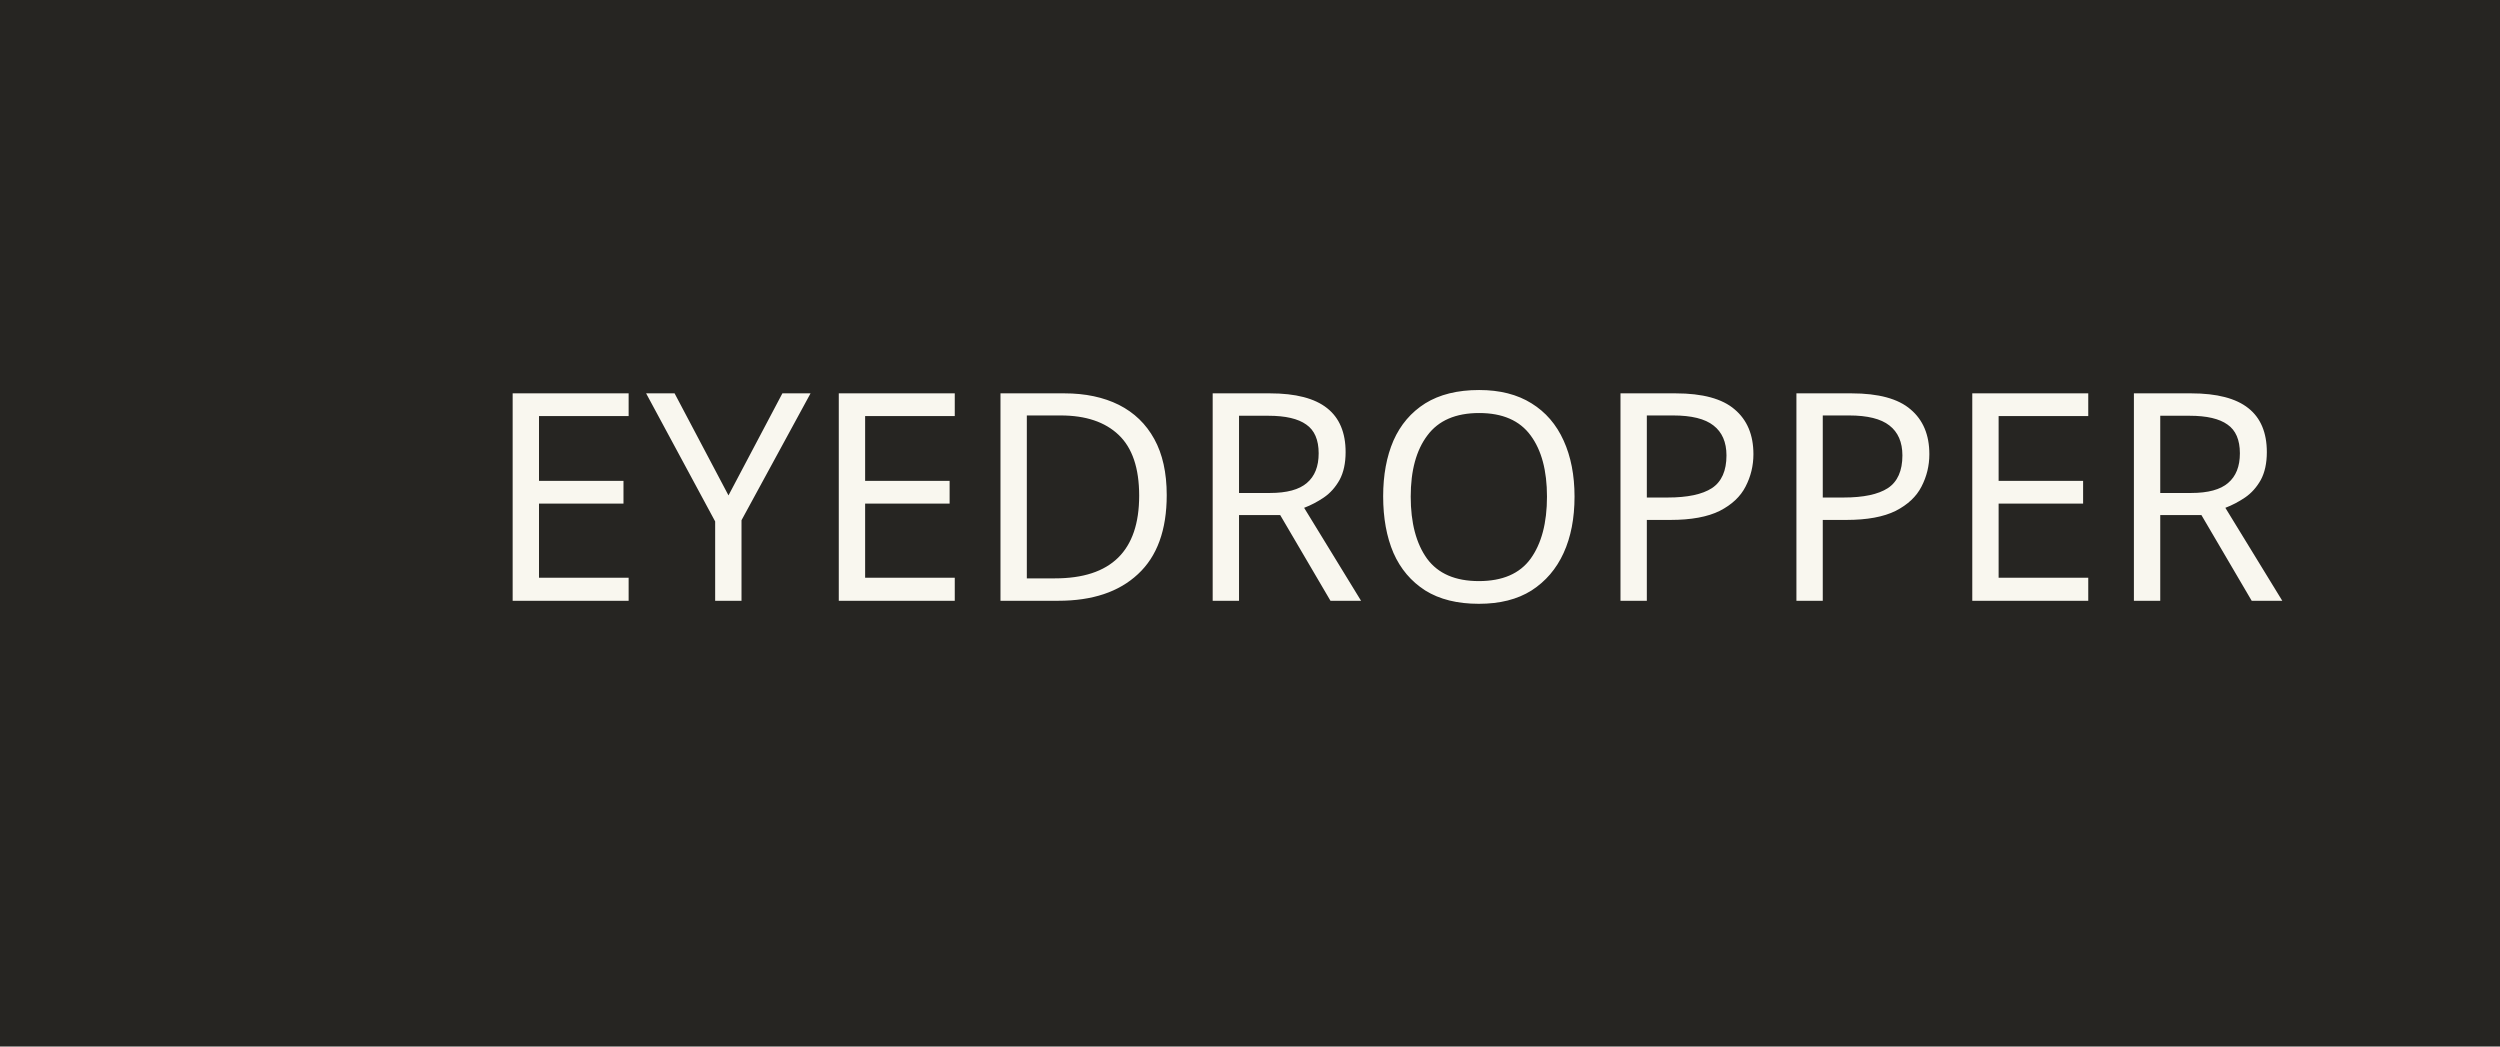
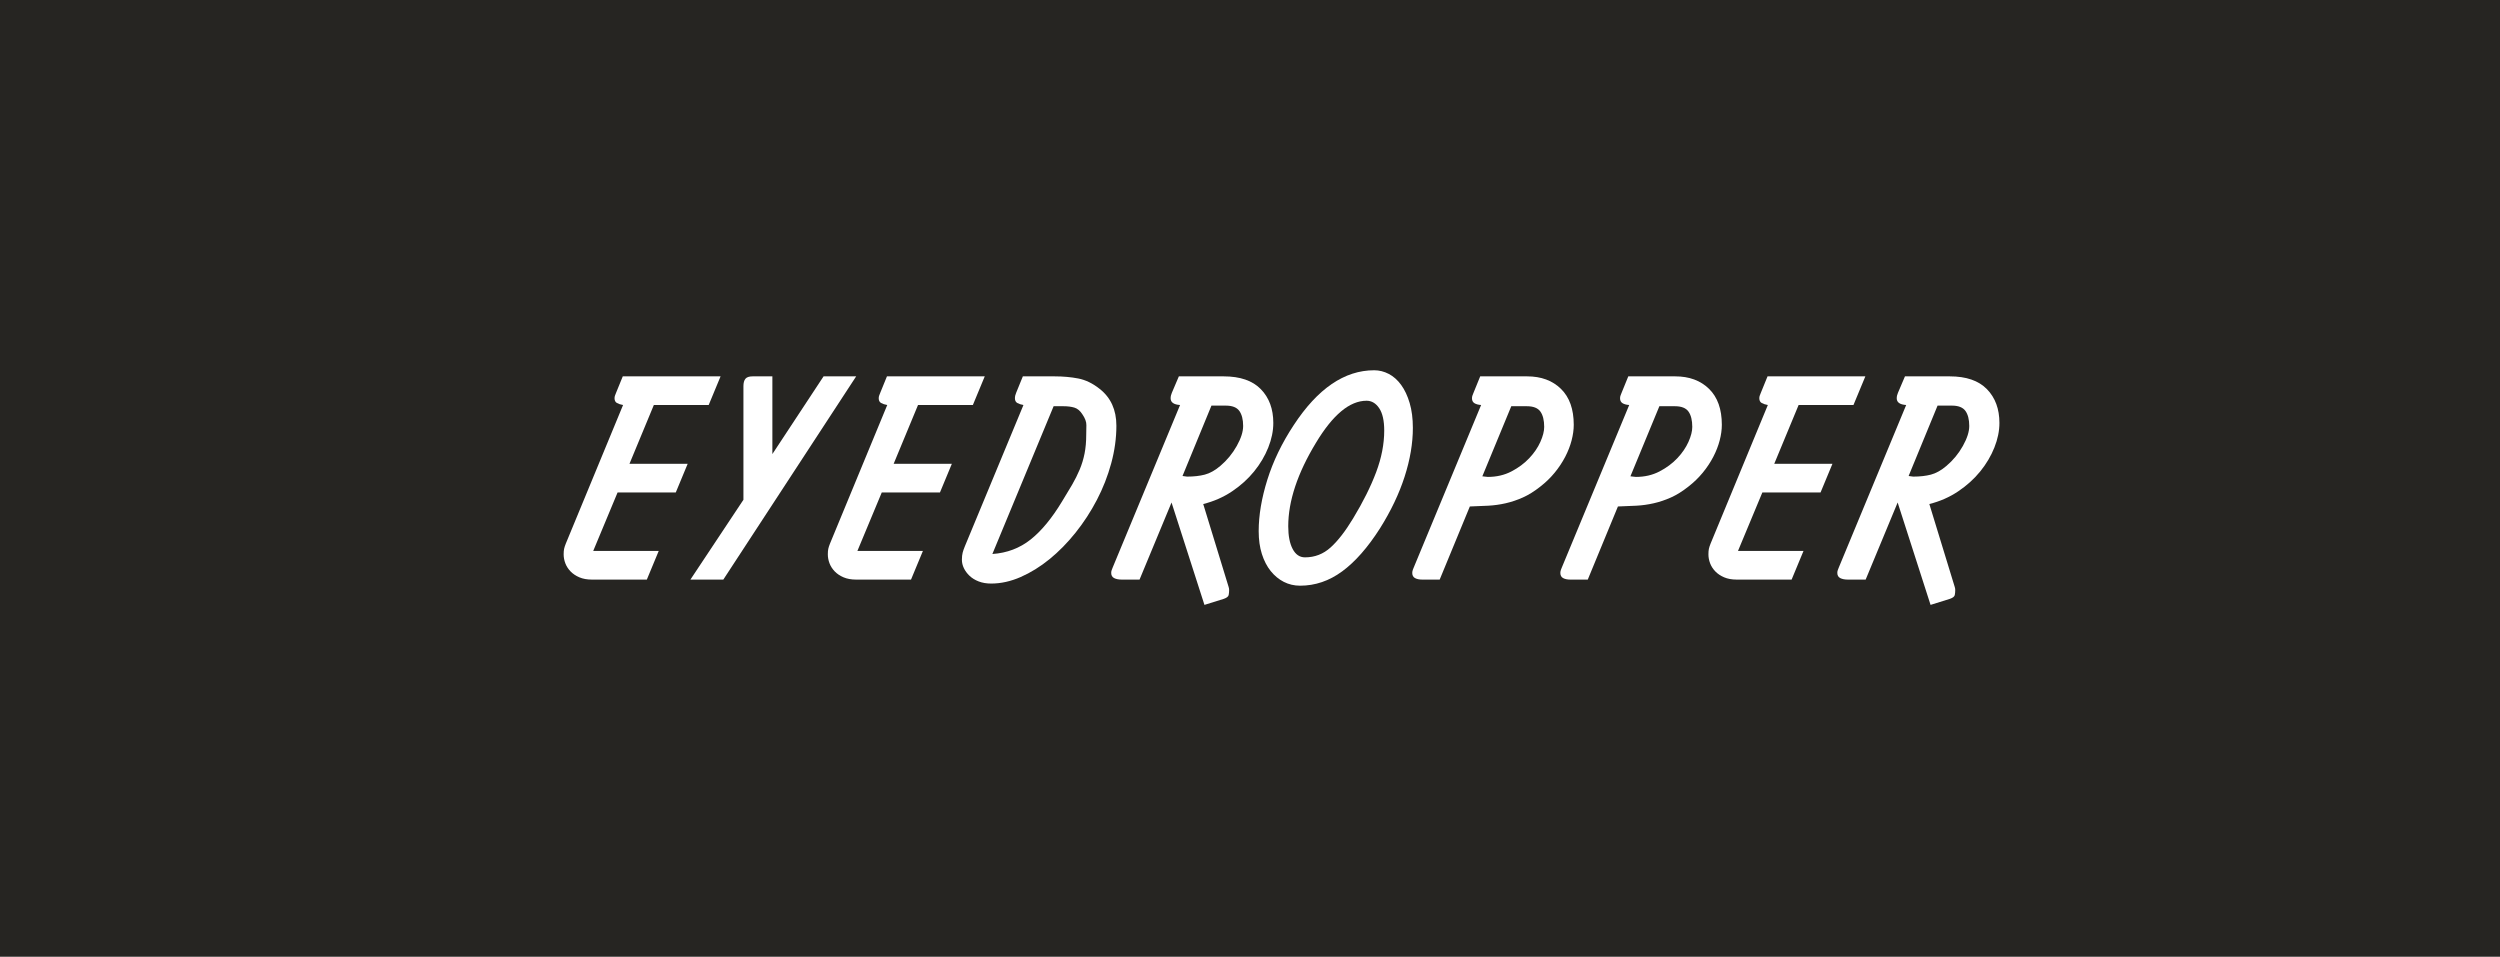
- <svg xmlns="http://www.w3.org/2000/svg" width="129" height="54" viewBox="0 0 129 54">
-   <g id="Group_12" data-name="Group 12" transform="translate(-1387 -652)">
-     <rect id="Rectangle_21" data-name="Rectangle 21" width="129" height="54" transform="translate(1387 652)" fill="#262522" />
-     <text id="EYEDROPPER" transform="translate(1412 683)" fill="#f9f7ef" font-size="15" font-family="AccessMN-Medium, Access MN" font-weight="500">
-       <tspan x="0" y="0">EYEDROPPER</tspan>
-     </text>
+ <svg xmlns="http://www.w3.org/2000/svg" id="Layer_2" viewBox="0 0 492.28 188.39">
+   <g id="Layer_1-2">
+     <rect width="492.28" height="188.39" fill="#262522" />
+     <path d="M141.89,74.11l-2.34,5.64h-10.8l-4.8,11.58h11.46l-2.34,5.64h-11.46l-4.8,11.52h12.9l-2.34,5.64h-10.8c-.96,0-1.79-.15-2.49-.45-.7-.3-1.28-.69-1.74-1.17s-.8-1.01-1.02-1.59c-.22-.58-.33-1.17-.33-1.77,0-.44.03-.8.09-1.08.06-.28.17-.62.33-1.02l11.28-27.3c-.48-.08-.88-.21-1.2-.39-.32-.18-.48-.49-.48-.93,0-.2.03-.38.09-.54.06-.16.13-.34.21-.54l1.32-3.24h19.26Z" fill="#fff" />
+     <path d="M152.09,74.11v15.3l10.08-15.3h6.42l-26.16,40.02h-6.48l10.44-15.72v-22.38c0-.64.13-1.12.39-1.44.26-.32.73-.48,1.41-.48h3.9Z" fill="#fff" />
+     <path d="M193.91,74.11l-2.34,5.64h-10.8l-4.8,11.58h11.46l-2.34,5.64h-11.46l-4.8,11.52h12.9l-2.34,5.64h-10.8c-.96,0-1.79-.15-2.49-.45-.7-.3-1.28-.69-1.74-1.17s-.8-1.01-1.02-1.59c-.22-.58-.33-1.17-.33-1.77,0-.44.03-.8.09-1.08.06-.28.17-.62.33-1.02l11.28-27.3c-.48-.08-.88-.21-1.2-.39-.32-.18-.48-.49-.48-.93,0-.2.03-.38.09-.54.06-.16.13-.34.21-.54l1.32-3.24h19.26Z" fill="#fff" />
+     <path d="M201.41,74.11h6.24c1.68,0,3.24.14,4.68.42,1.44.28,2.84.96,4.2,2.04,2.2,1.72,3.3,4.14,3.3,7.26,0,2.44-.34,4.91-1.02,7.41-.68,2.5-1.62,4.9-2.82,7.2-1.2,2.3-2.6,4.45-4.2,6.45-1.6,2-3.31,3.74-5.13,5.22-1.82,1.48-3.71,2.65-5.67,3.51-1.96.86-3.9,1.29-5.82,1.29-.92,0-1.74-.14-2.46-.42-.72-.28-1.32-.65-1.8-1.11-.48-.46-.85-.96-1.11-1.5-.26-.54-.39-1.09-.39-1.65s.05-1.03.15-1.41c.1-.38.25-.81.45-1.29l11.52-27.78c-.48-.08-.88-.21-1.2-.39s-.48-.49-.48-.93c0-.36.08-.72.24-1.08l1.32-3.24ZM207.47,79.99l-12.06,29.1c2.88-.2,5.39-1.15,7.53-2.85,2.14-1.7,4.21-4.21,6.21-7.53.72-1.16,1.37-2.24,1.95-3.24.58-1,1.08-2,1.5-3,.42-1,.74-2.05.96-3.15.22-1.1.33-2.33.33-3.69,0-.6,0-1.23.03-1.89.02-.66-.25-1.39-.81-2.19-.44-.68-.96-1.11-1.56-1.29-.6-.18-1.32-.27-2.16-.27h-1.92Z" fill="#fff" />
+     <path d="M240.95,74.11c3.24,0,5.68.84,7.32,2.52,1.64,1.68,2.46,3.9,2.46,6.66,0,1.56-.33,3.17-.99,4.83-.66,1.66-1.59,3.23-2.79,4.71-1.2,1.48-2.65,2.79-4.35,3.93-1.7,1.14-3.59,1.97-5.67,2.49l4.98,16.26c.04.16.07.27.09.33.02.06.03.17.03.33,0,.36-.03.69-.09.99-.06.3-.37.55-.93.75l-3.84,1.2-6.48-20.16-6.3,15.18h-3.48c-.64,0-1.15-.1-1.53-.3-.38-.2-.57-.54-.57-1.02,0-.2.03-.38.09-.54.06-.16.13-.34.21-.54l13.26-31.98c-1.24-.08-1.86-.52-1.86-1.32,0-.36.08-.72.24-1.08l1.38-3.24h8.82ZM238.55,79.87l-5.7,13.86c.08,0,.23.02.45.06.22.04.37.06.45.06,1.32,0,2.48-.13,3.48-.39,1-.26,2.02-.83,3.06-1.71,1.32-1.12,2.4-2.43,3.24-3.93.84-1.5,1.26-2.81,1.26-3.93,0-1.28-.25-2.27-.75-2.97-.5-.7-1.39-1.05-2.67-1.05h-2.82Z" fill="#fff" />
+     <path d="M247.85,104.59c0-3.12.57-6.5,1.71-10.14,1.14-3.64,2.87-7.22,5.19-10.74,4.72-7.2,10-10.8,15.84-10.8,1,0,1.96.24,2.88.72.92.48,1.73,1.2,2.43,2.16.7.96,1.26,2.15,1.68,3.57.42,1.42.63,3.05.63,4.89,0,3.04-.54,6.24-1.62,9.6-1.08,3.36-2.7,6.76-4.86,10.2-2.4,3.76-4.88,6.58-7.44,8.46-2.56,1.88-5.32,2.82-8.28,2.82-1.16,0-2.23-.25-3.21-.75-.98-.5-1.84-1.21-2.58-2.13-.74-.92-1.32-2.04-1.74-3.36s-.63-2.82-.63-4.5ZM269.09,78.91c-3.32,0-6.64,2.76-9.96,8.28-3.64,6-5.46,11.48-5.46,16.44,0,1.88.29,3.37.87,4.47.58,1.1,1.39,1.65,2.43,1.65,1.92,0,3.6-.65,5.04-1.95,1.44-1.3,2.92-3.21,4.44-5.73,1.96-3.24,3.47-6.27,4.53-9.09,1.06-2.82,1.59-5.55,1.59-8.19,0-1.96-.33-3.43-.99-4.41-.66-.98-1.49-1.47-2.49-1.47Z" fill="#fff" />
+     <path d="M300.71,74.11c2.76,0,4.98.82,6.66,2.46,1.68,1.64,2.52,4,2.52,7.08,0,.96-.14,1.98-.42,3.06-.28,1.08-.7,2.16-1.26,3.24-.56,1.08-1.25,2.12-2.07,3.12-.82,1-1.77,1.92-2.85,2.76-1.16.92-2.3,1.63-3.42,2.13-1.12.5-2.25.88-3.39,1.14-1.14.26-2.29.42-3.45.48-1.16.06-2.36.11-3.6.15l-5.94,14.4h-3.42c-.6,0-1.08-.1-1.44-.3-.36-.2-.54-.54-.54-1.02,0-.2.04-.41.12-.63.08-.22.14-.37.18-.45l13.26-31.98c-.56-.04-1-.16-1.32-.36-.32-.2-.48-.52-.48-.96,0-.2.03-.38.09-.54.06-.16.13-.34.21-.54l1.32-3.24h9.24ZM297.59,79.99l-5.7,13.8c.08,0,.25.02.51.06.26.04.45.06.57.06,1.72,0,3.27-.36,4.65-1.08,1.38-.72,2.55-1.59,3.51-2.61s1.69-2.09,2.19-3.21c.5-1.12.75-2.1.75-2.94,0-1.32-.25-2.33-.75-3.03-.5-.7-1.39-1.05-2.67-1.05h-3.06Z" fill="#fff" />
+     <path d="M329.87,74.11c2.76,0,4.98.82,6.66,2.46,1.68,1.64,2.52,4,2.52,7.08,0,.96-.14,1.98-.42,3.06-.28,1.08-.7,2.16-1.26,3.24-.56,1.08-1.25,2.12-2.07,3.12-.82,1-1.77,1.92-2.85,2.76-1.16.92-2.3,1.63-3.42,2.13-1.12.5-2.25.88-3.39,1.14-1.14.26-2.29.42-3.45.48-1.16.06-2.36.11-3.6.15l-5.94,14.4h-3.42c-.6,0-1.08-.1-1.44-.3-.36-.2-.54-.54-.54-1.02,0-.2.04-.41.12-.63.08-.22.14-.37.18-.45l13.26-31.98c-.56-.04-1-.16-1.32-.36-.32-.2-.48-.52-.48-.96,0-.2.03-.38.09-.54.06-.16.13-.34.21-.54l1.32-3.24h9.24ZM326.75,79.99l-5.7,13.8c.08,0,.25.02.51.06.26.04.45.06.57.06,1.72,0,3.27-.36,4.65-1.08,1.38-.72,2.55-1.59,3.51-2.61.96-1.02,1.69-2.09,2.19-3.21.5-1.12.75-2.1.75-2.94,0-1.32-.25-2.33-.75-3.03-.5-.7-1.39-1.05-2.67-1.05h-3.06Z" fill="#fff" />
+     <path d="M367.31,74.11l-2.34,5.64h-10.8l-4.8,11.58h11.46l-2.34,5.64h-11.46l-4.8,11.52h12.9l-2.34,5.64h-10.8c-.96,0-1.79-.15-2.49-.45-.7-.3-1.28-.69-1.74-1.17s-.8-1.01-1.02-1.59c-.22-.58-.33-1.17-.33-1.77,0-.44.03-.8.09-1.08.06-.28.17-.62.33-1.02l11.28-27.3c-.48-.08-.88-.21-1.2-.39-.32-.18-.48-.49-.48-.93,0-.2.03-.38.09-.54.06-.16.13-.34.21-.54l1.32-3.24h19.26Z" fill="#fff" />
+     <path d="M383.93,74.11c3.24,0,5.68.84,7.32,2.52,1.64,1.68,2.46,3.9,2.46,6.66,0,1.56-.33,3.17-.99,4.83-.66,1.66-1.59,3.23-2.79,4.71-1.2,1.48-2.65,2.79-4.35,3.93-1.7,1.14-3.59,1.97-5.67,2.49l4.98,16.26c.04.16.07.27.09.33.02.06.03.17.03.33,0,.36-.03.69-.09.99-.06.3-.37.55-.93.75l-3.84,1.2-6.48-20.16-6.3,15.18h-3.48c-.64,0-1.15-.1-1.53-.3-.38-.2-.57-.54-.57-1.02,0-.2.03-.38.09-.54.06-.16.13-.34.21-.54l13.26-31.98c-1.24-.08-1.86-.52-1.86-1.32,0-.36.08-.72.24-1.08l1.38-3.24h8.82ZM381.53,79.87l-5.7,13.86c.08,0,.23.02.45.06.22.04.37.06.45.06,1.32,0,2.48-.13,3.48-.39,1-.26,2.02-.83,3.06-1.71,1.32-1.12,2.4-2.43,3.24-3.93s1.26-2.81,1.26-3.93c0-1.28-.25-2.27-.75-2.97-.5-.7-1.39-1.05-2.67-1.05h-2.82Z" fill="#fff" />
  </g>
</svg>
